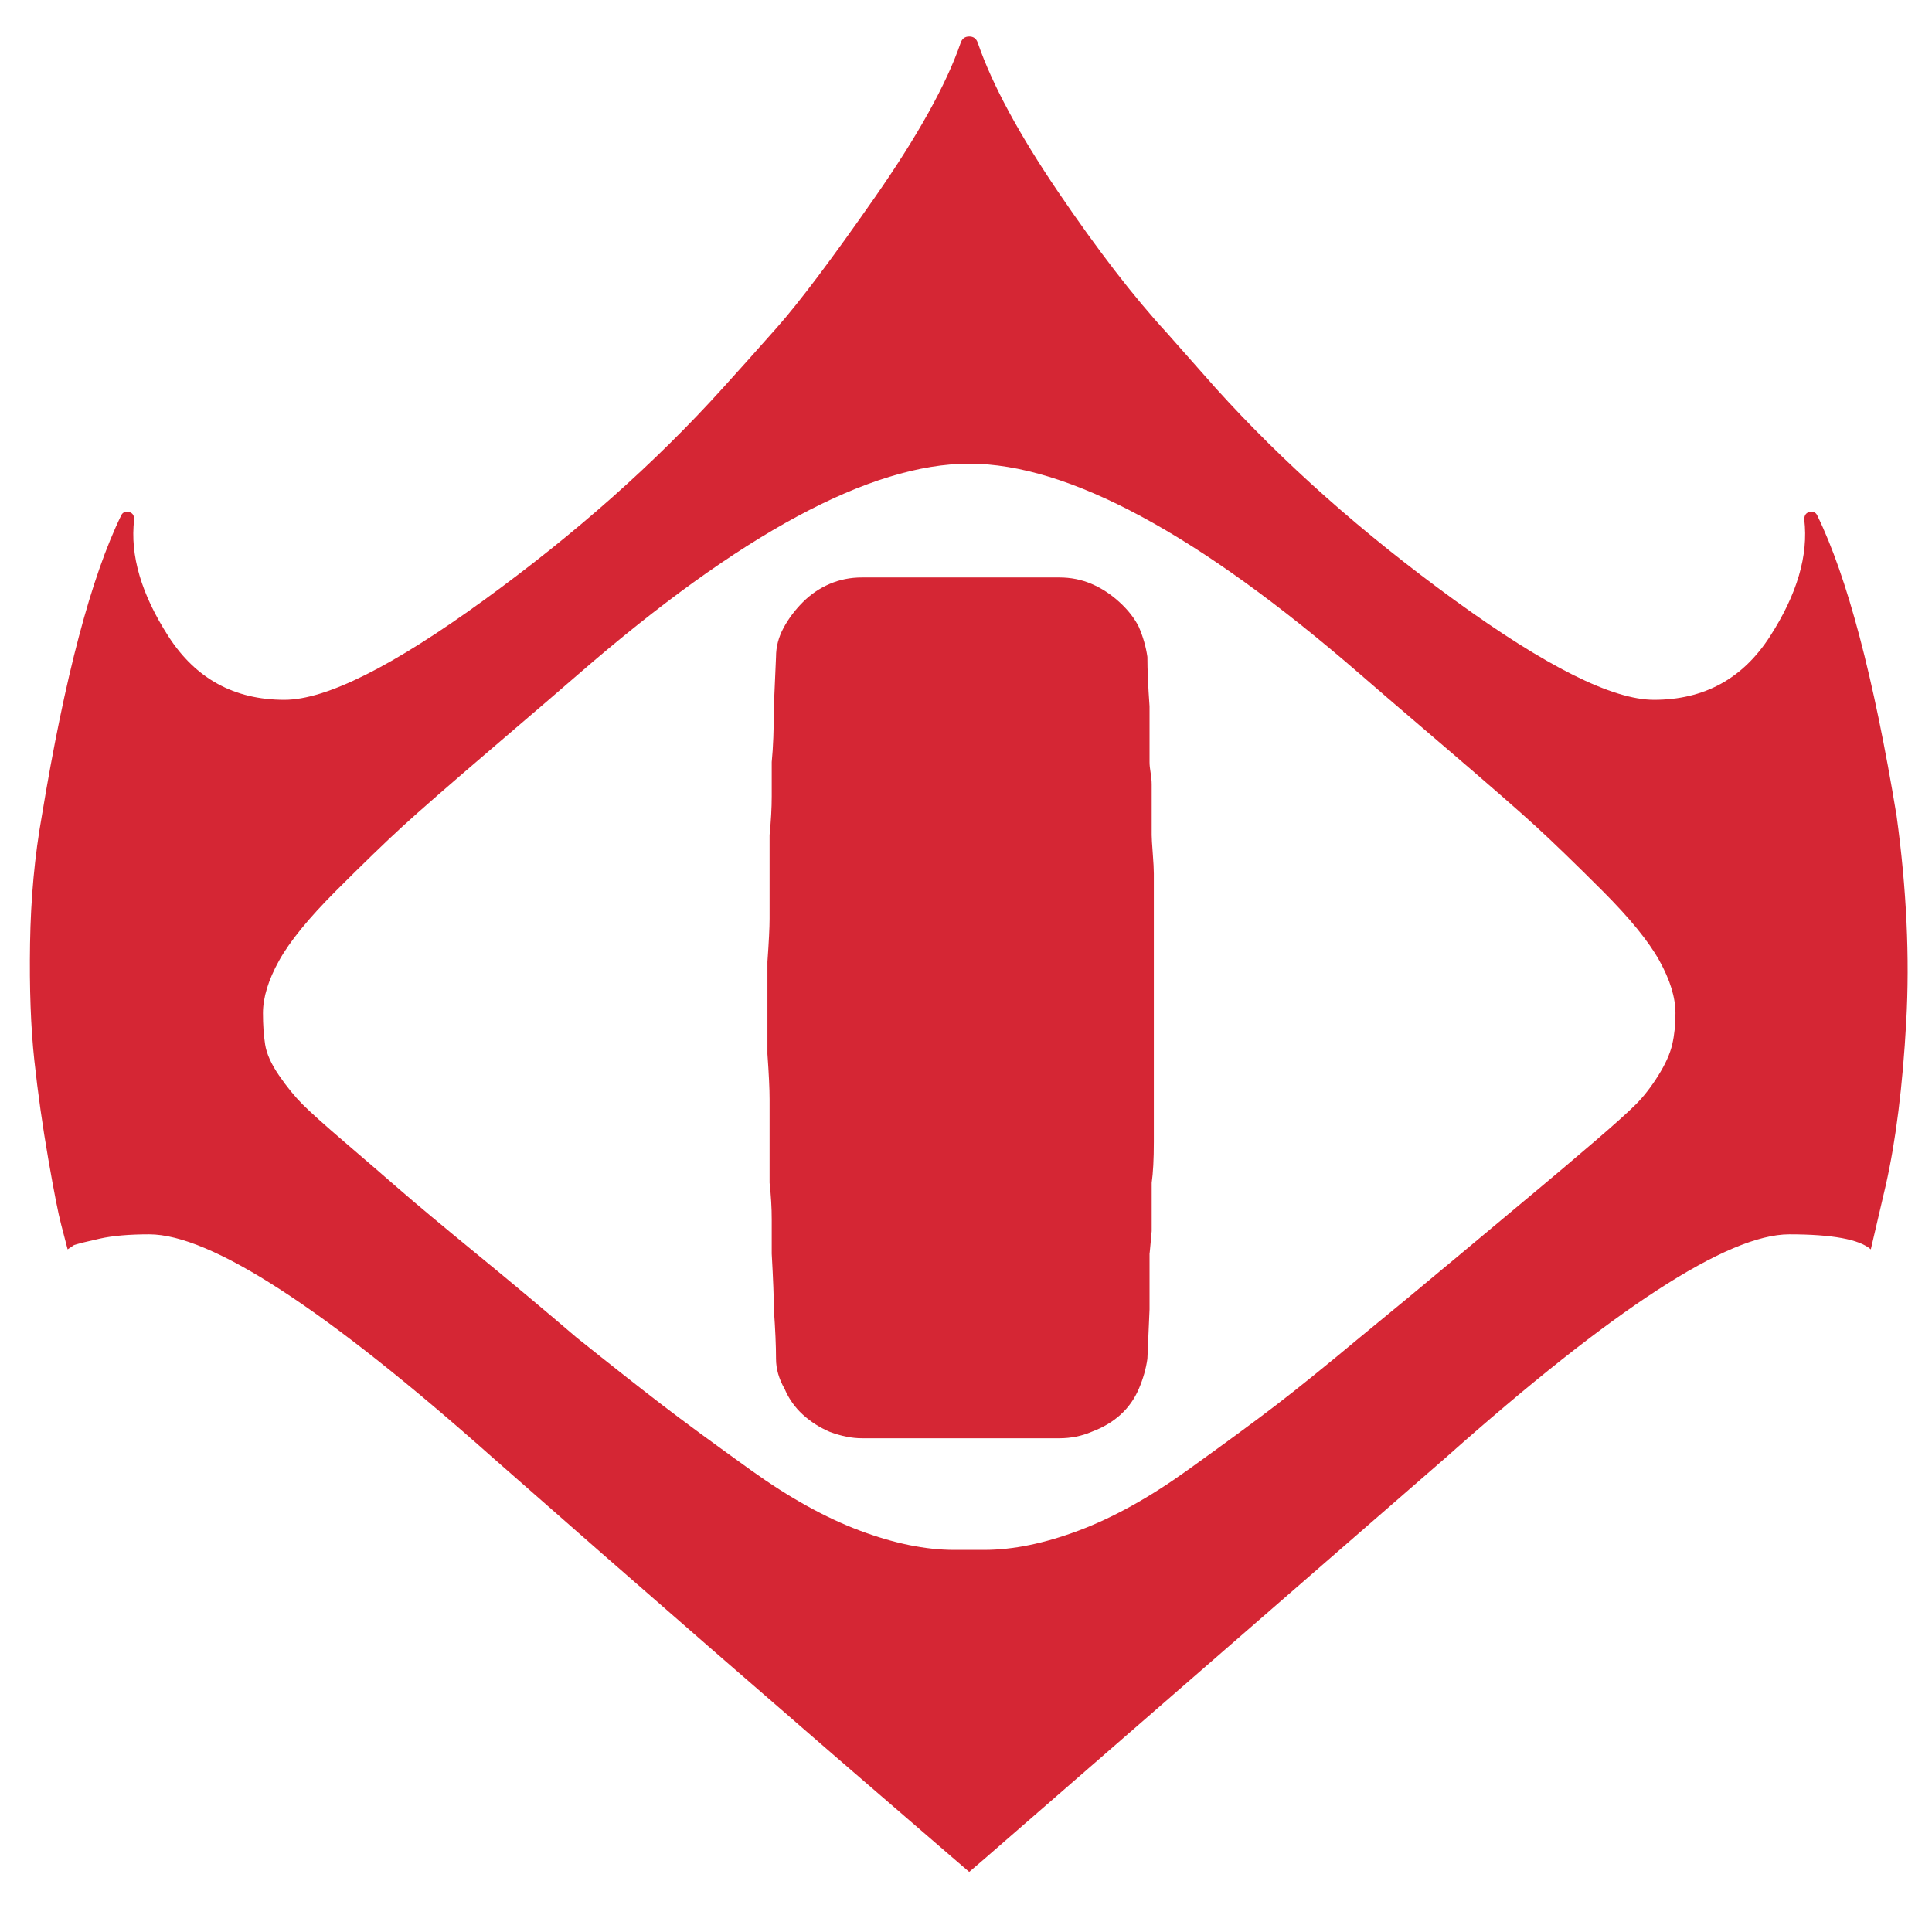
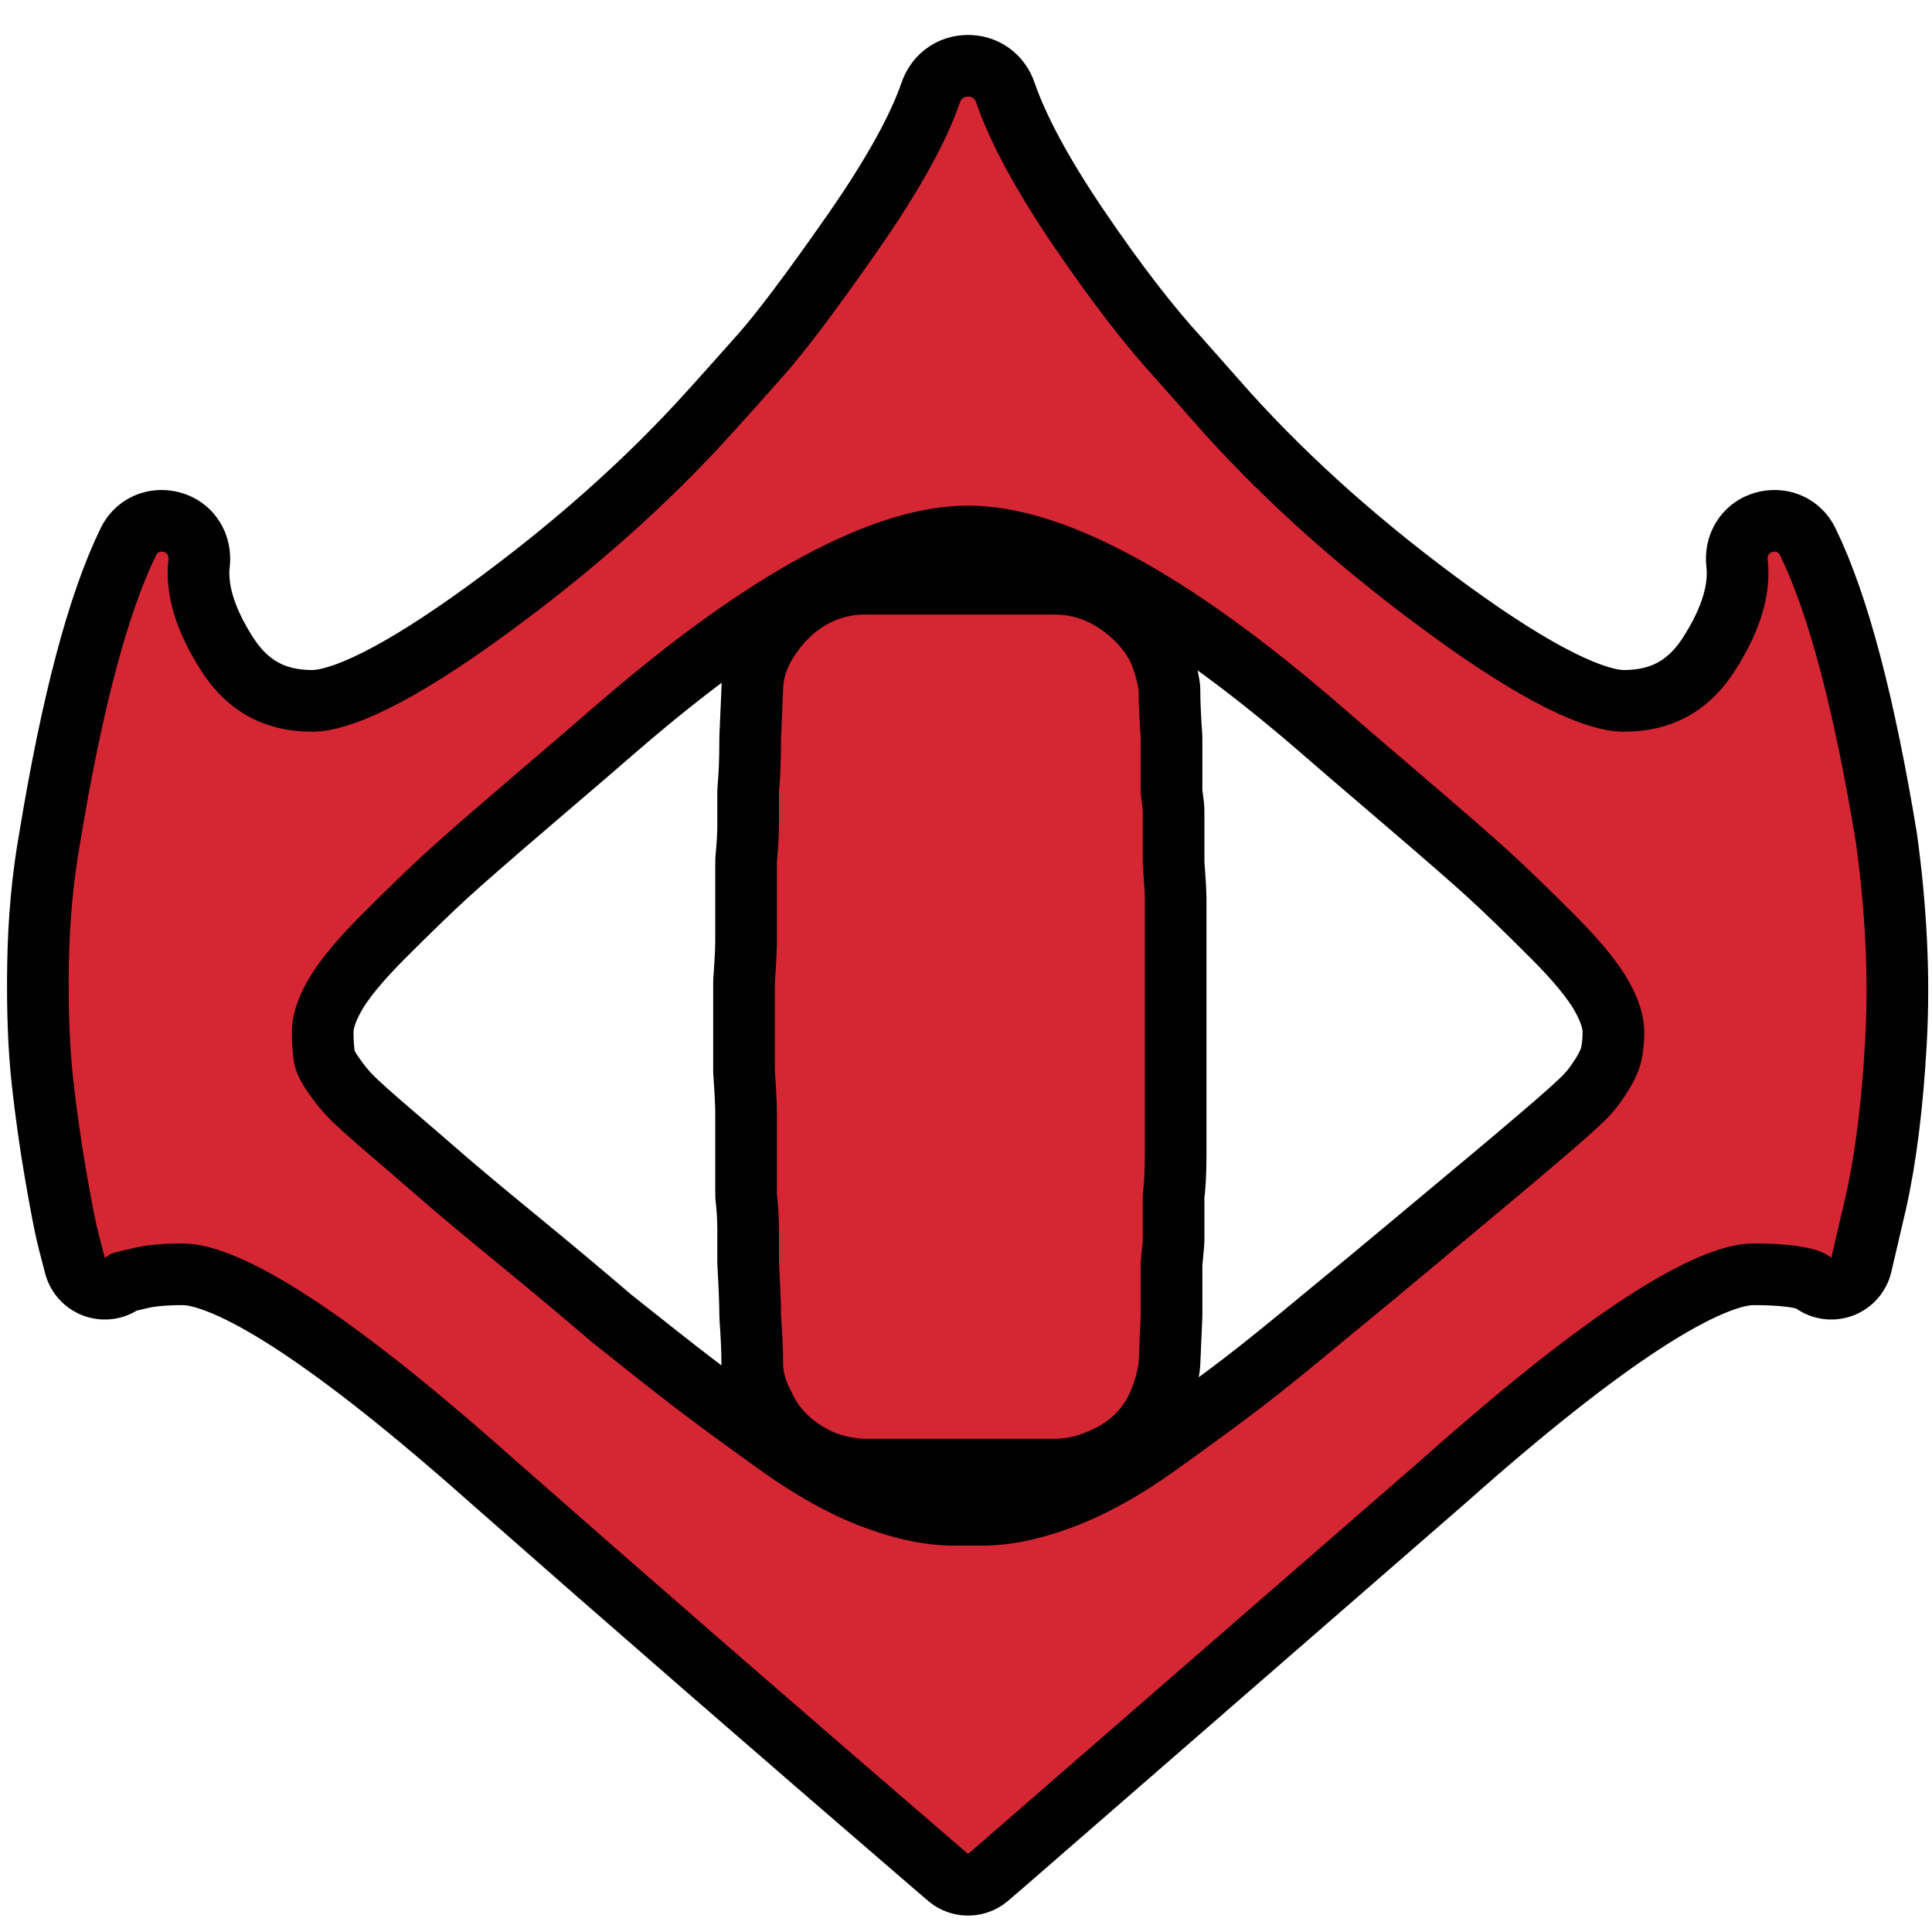
- <svg xmlns="http://www.w3.org/2000/svg" version="1.1" viewBox="-10 0 899 900" width="32" height="32">
-   <path fill="rgba(213, 38, 52, 1)" d="M527 428v20v21.5v21.5v10v11v20q0 12 -1 19v17v5.5t-0.5 5.5t-0.5 5v26l-1 23q-1 7 -4 14t-8.5 12t-13.5 8q-7 3 -15 3h-14h-15h-17h-17h-14h-15q-7 0 -15 -3q-7 -3 -12.5 -8t-8.5 -12q-4 -7 -4 -14q0 -9 -1 -23q0 -8 -1 -26v-6v-10q0 -8 -1 -17v-9.5v-9.5v-20 q0 -7 -1 -21v-21.5v-21.5q1 -14 1 -20v-21v-18q1 -10 1 -18v-9.5v-6.5q1 -10 1 -26l1 -23q0 -7 3.5 -13.5t9 -12t12.5 -8.5t15 -3h15h14h17h17h15h14q8 0 15 3t13 8.5t9 11.5q3 7 4 14q0 9 1 23v26q0 2 0.5 5t0.5 5.5v5.5v18q0 2 0.5 8.5t0.5 9.5v21zM873 380q7 51 4.5 96 t-9.5 76l-7 30q-8 -7 -38 -7q-43 0 -160 104l-215 187l-7 6l-7 -6q-115 -99 -215 -187q-117 -104 -160 -104q-14 0 -23 2t-12 3l-3 2q-1 -4 -3 -11.5t-6 -30.5t-6.5 -46t-2 -54.5t5.5 -59.5q16 -97 37 -140q1 -2 3.5 -1.5t2.5 3.5q-3 25 16 54.5t54 29.5q29 0 93 -46.5 t111 -98.5q10 -11 25.5 -28.5t45.5 -60.5t40 -72q1 -3 4 -3t4 3q10 29 37.5 69.5t50.5 65.5l23 26q47 52 111 98.5t93 46.5q35 0 54 -29.5t16 -54.5q0 -3 2.5 -3.5t3.5 1.5q21 43 37 140zM623 623q22 -18 46.5 -38.5t36.5 -30.5t26 -22t19.5 -17.5t10.5 -13.5t6.5 -14.5 t1.5 -14.5q0 -11 -7.5 -24.5t-26.5 -32.5t-31 -30t-43 -37.5t-39 -33.5q-113 -98 -182 -98t-182 98q-8 7 -39 33.5t-43 37.5t-31 30t-26.5 32.5t-7.5 24.5q0 8 1 14.5t6.5 14.5t11 13.5t19.5 17.5t25.5 22t36.5 30.5t46 38.5q25 20 40 31.5t41.5 30.5t50.5 28t44 9h14 q20 0 44 -9t50.5 -28t41.5 -30.5t39 -31.5z" />
+ <svg xmlns="http://www.w3.org/2000/svg" version="1.1" viewBox="-30 -10 940 900" width="32" height="32">
+   <path fill="rgba(213, 38, 52, 1)" stroke="black" stroke-width="60" stroke-linejoin="round" paint-order="stroke" d="M527 428v20v21.5v21.5v10v11v20q0 12 -1 19v17v5.5t-0.5 5.5t-0.5 5v26l-1 23q-1 7 -4 14t-8.5 12t-13.5 8q-7 3 -15 3h-14h-15h-17h-17h-14h-15q-7 0 -15 -3q-7 -3 -12.5 -8t-8.5 -12q-4 -7 -4 -14q0 -9 -1 -23q0 -8 -1 -26v-6v-10q0 -8 -1 -17v-9.5v-9.5v-20 q0 -7 -1 -21v-21.5v-21.5q1 -14 1 -20v-21v-18q1 -10 1 -18v-9.5v-6.5q1 -10 1 -26l1 -23q0 -7 3.5 -13.5t9 -12t12.5 -8.5t15 -3h15h14h17h17h15h14q8 0 15 3t13 8.5t9 11.5q3 7 4 14q0 9 1 23v26q0 2 0.5 5t0.5 5.5v5.5v18q0 2 0.5 8.5t0.5 9.5v21zM873 380q7 51 4.5 96 t-9.5 76l-7 30q-8 -7 -38 -7q-43 0 -160 104l-215 187l-7 6l-7 -6q-115 -99 -215 -187q-117 -104 -160 -104q-14 0 -23 2t-12 3l-3 2q-1 -4 -3 -11.5t-6 -30.5t-6.5 -46t-2 -54.5t5.5 -59.5q16 -97 37 -140q1 -2 3.5 -1.5t2.5 3.5q-3 25 16 54.5t54 29.5q29 0 93 -46.5 t111 -98.5q10 -11 25.5 -28.5t45.5 -60.5t40 -72q1 -3 4 -3t4 3q10 29 37.5 69.5t50.5 65.5l23 26q47 52 111 98.5t93 46.5q35 0 54 -29.5t16 -54.5q0 -3 2.5 -3.5t3.5 1.5q21 43 37 140zM623 623q22 -18 46.5 -38.5t36.5 -30.5t26 -22t19.5 -17.5t10.5 -13.5t6.5 -14.5 t1.5 -14.5q0 -11 -7.5 -24.5t-26.5 -32.5t-31 -30t-43 -37.5t-39 -33.5q-113 -98 -182 -98t-182 98q-8 7 -39 33.5t-43 37.5t-31 30t-26.5 32.5t-7.5 24.5q0 8 1 14.5t6.5 14.5t11 13.5t19.5 17.5t25.5 22t36.5 30.5t46 38.5q25 20 40 31.5t41.5 30.5t50.5 28t44 9h14 q20 0 44 -9t50.5 -28t41.5 -30.5t39 -31.5z" />
</svg>
